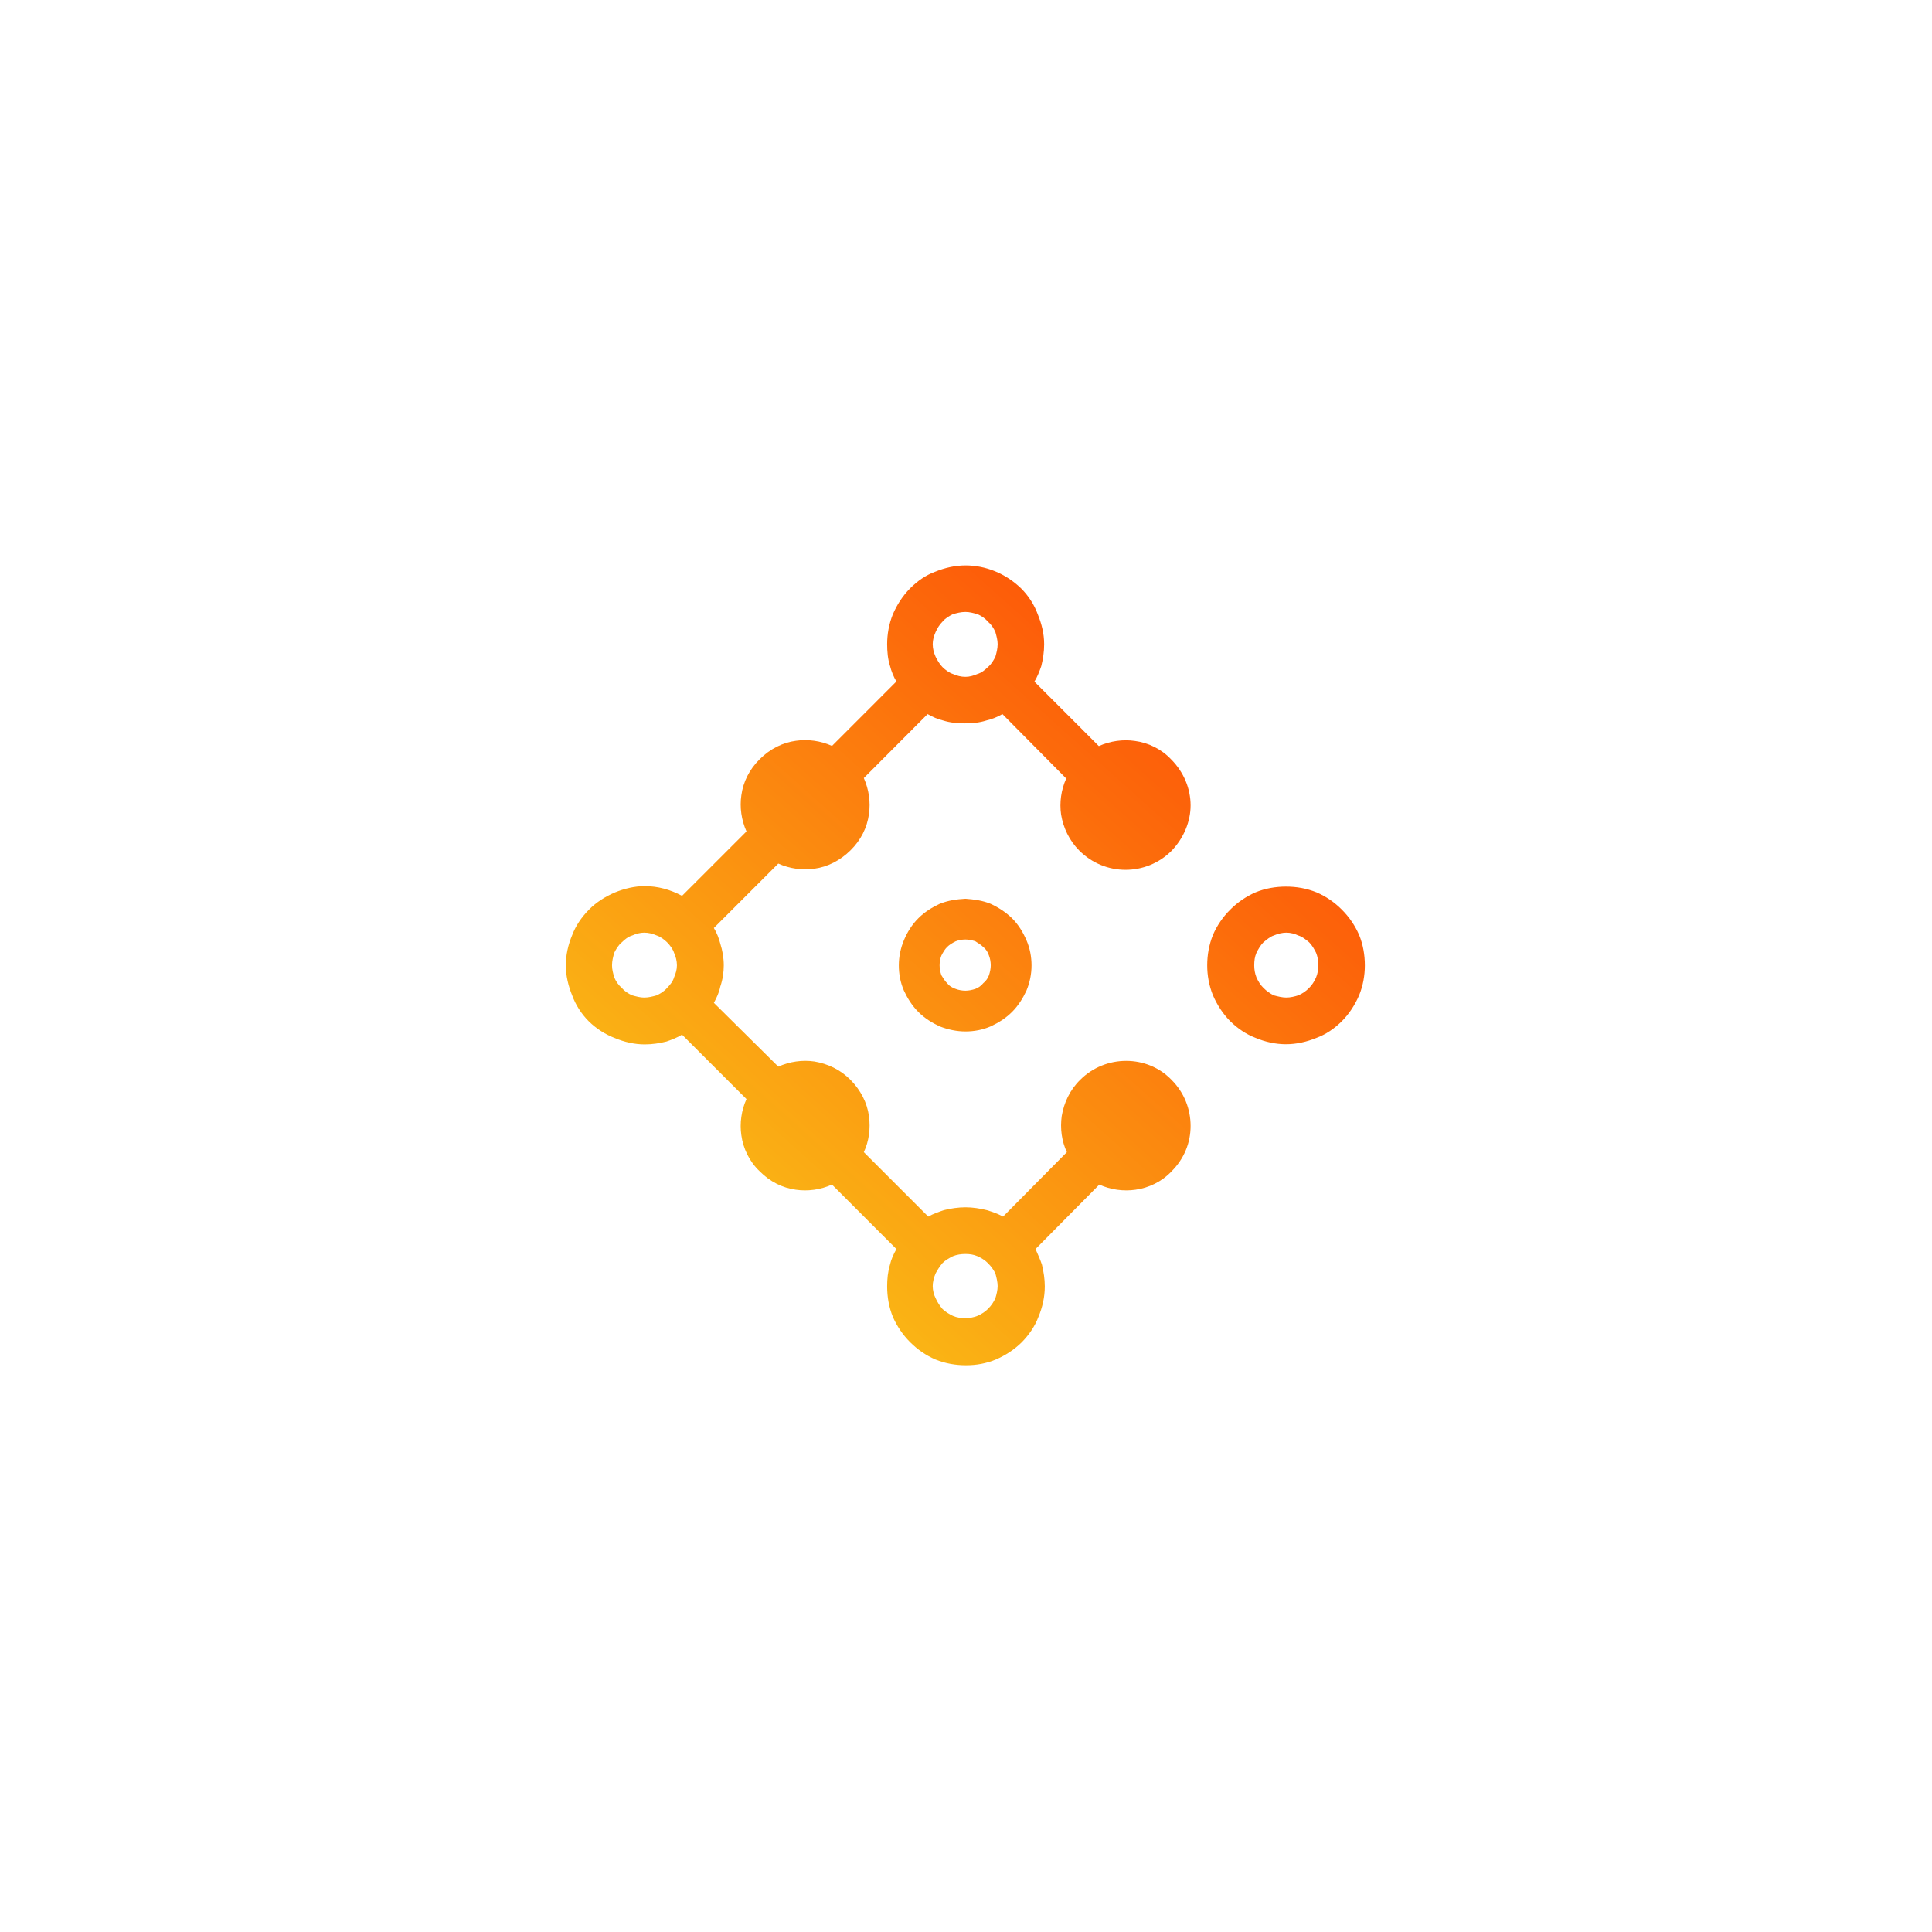
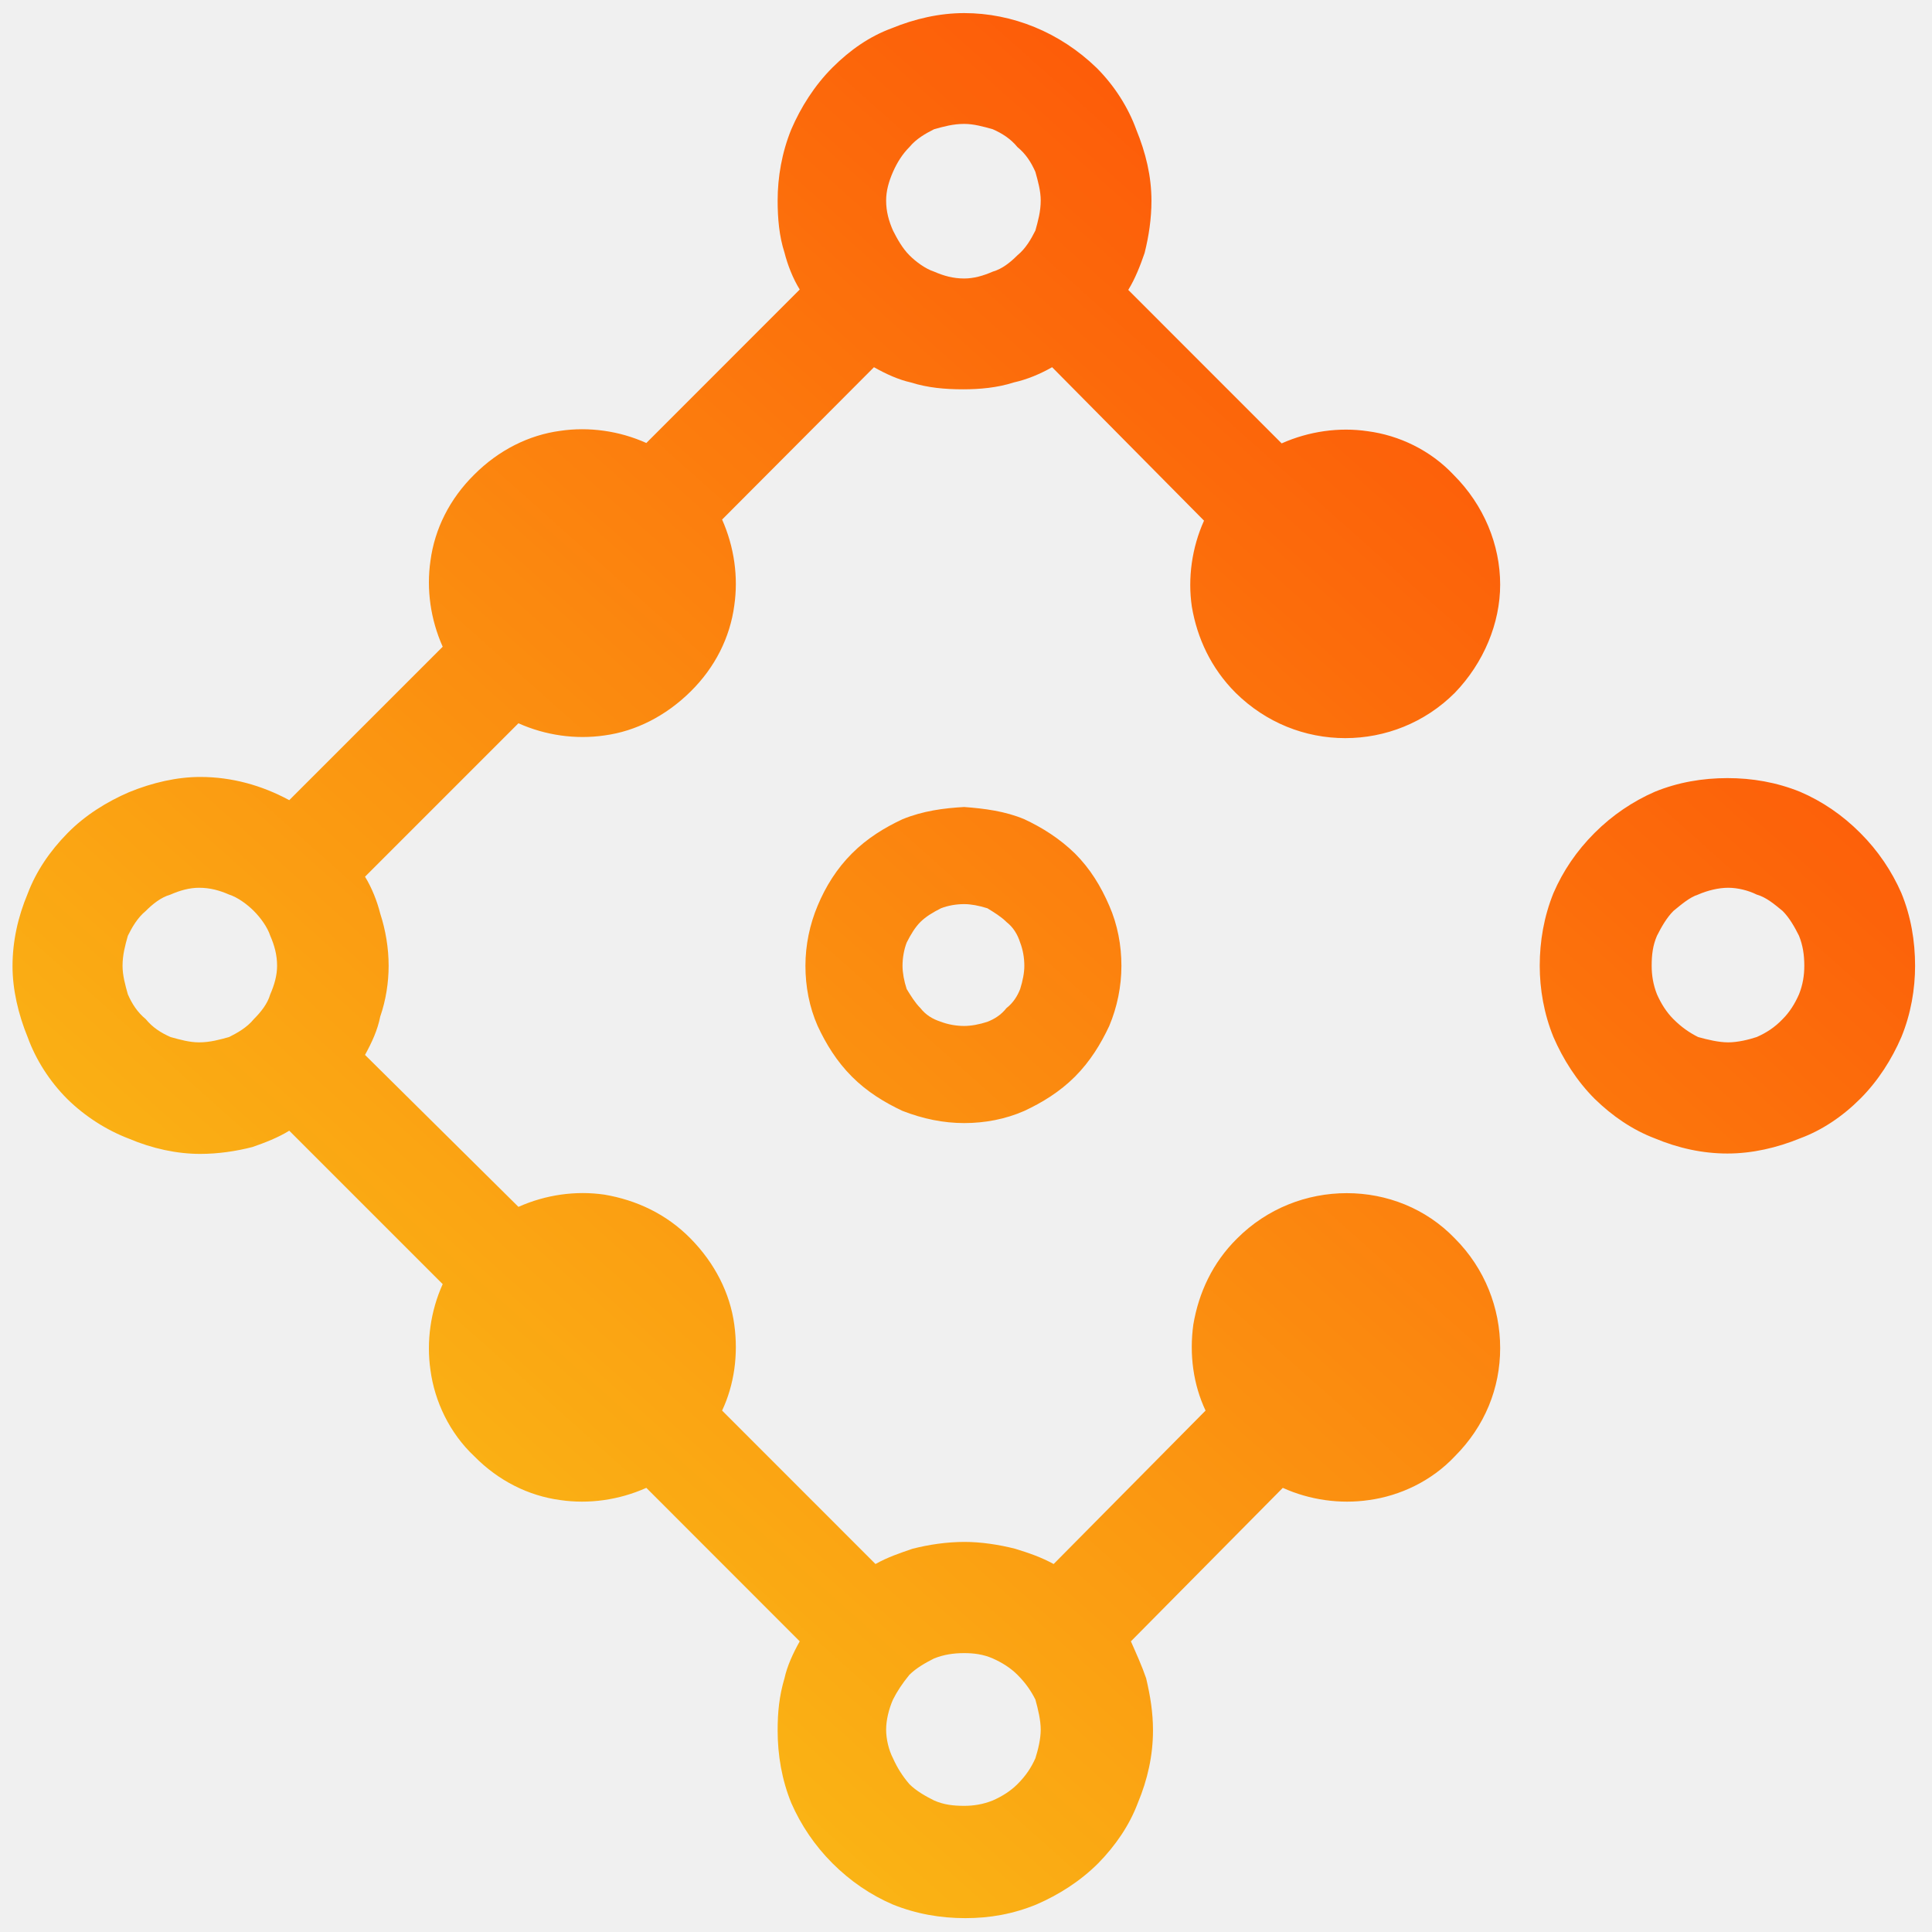
<svg xmlns="http://www.w3.org/2000/svg" width="500" zoomAndPan="magnify" viewBox="0 0 375 375" height="500" preserveAspectRatio="xMidYMid meet" version="1.0">
  <defs>
-     <clipPath id="90af8196eb">
-       <path d="M 109.746 109.746 L 264.996 109.746 L 264.996 264.996 L 109.746 264.996 Z M 109.746 109.746 " clip-rule="nonzero" />
-     </clipPath>
    <clipPath id="054c0c8bfd">
      <path d="M 198.203 114.215 C 199.66 115.672 200.777 117.441 201.43 119.242 C 202.203 121.137 202.668 123.027 202.668 125.043 C 202.668 126.504 202.453 127.93 202.109 129.297 C 201.77 130.289 201.336 131.406 200.777 132.305 L 213.281 144.812 C 215.516 143.82 217.969 143.477 220.297 143.82 C 222.871 144.16 225.414 145.371 227.309 147.387 C 229.762 149.84 231.094 153.066 231.094 156.324 C 231.094 159.457 229.762 162.688 227.402 165.137 C 224.949 167.59 221.723 168.832 218.465 168.832 C 215.207 168.832 212.012 167.59 209.527 165.137 C 207.512 163.121 206.395 160.668 205.961 158.125 C 205.617 155.797 205.961 153.312 206.953 151.109 L 194.57 138.605 C 193.578 139.164 192.555 139.598 191.438 139.848 C 190.102 140.281 188.645 140.406 187.309 140.406 C 185.852 140.406 184.422 140.281 183.059 139.848 C 182.066 139.629 181.039 139.164 180.047 138.605 L 167.668 151.02 C 168.66 153.254 169 155.703 168.66 158.031 C 168.316 160.605 167.109 163.059 165.09 165.043 C 163.074 167.031 160.621 168.273 158.078 168.613 C 155.75 168.953 153.27 168.613 151.066 167.621 L 138.559 180.125 C 139.117 181.027 139.551 182.141 139.801 183.137 C 140.234 184.469 140.484 185.93 140.484 187.387 C 140.484 188.723 140.266 190.18 139.801 191.516 C 139.582 192.633 139.117 193.625 138.559 194.648 L 151.066 207.031 C 153.301 206.035 155.75 205.695 158.078 206.035 C 160.652 206.473 163.105 207.59 165.09 209.605 C 167.078 211.621 168.316 214.074 168.66 216.617 C 169 219.07 168.66 221.52 167.668 223.633 L 180.172 236.137 C 181.164 235.578 182.188 235.238 183.184 234.895 C 184.516 234.555 185.977 234.336 187.434 234.336 C 188.77 234.336 190.227 234.555 191.562 234.895 C 192.676 235.238 193.672 235.578 194.695 236.137 L 207.078 223.633 C 206.082 221.52 205.742 219.07 206.082 216.617 C 206.52 214.043 207.637 211.59 209.652 209.605 C 212.102 207.152 215.332 205.914 218.59 205.914 C 221.848 205.914 225.043 207.152 227.402 209.605 C 229.852 212.059 231.094 215.285 231.094 218.543 C 231.094 221.801 229.852 224.902 227.402 227.355 C 225.508 229.371 222.934 230.582 220.391 230.926 C 218.062 231.266 215.578 230.926 213.375 229.93 L 200.992 242.438 C 201.43 243.43 201.895 244.453 202.234 245.445 C 202.578 246.906 202.793 248.238 202.793 249.699 C 202.793 251.715 202.359 253.699 201.551 255.625 C 200.871 257.426 199.754 259.07 198.324 260.527 C 196.867 261.984 195.098 263.102 193.297 263.879 C 191.406 264.656 189.512 264.996 187.496 264.996 C 185.477 264.996 183.492 264.656 181.57 263.879 C 179.77 263.102 178.125 261.984 176.664 260.527 C 175.207 259.07 174.09 257.395 173.312 255.625 C 172.539 253.73 172.195 251.715 172.195 249.699 C 172.195 248.238 172.32 246.906 172.754 245.445 C 172.973 244.453 173.438 243.43 173.996 242.438 L 161.492 229.93 C 159.258 230.926 156.805 231.266 154.477 230.926 C 151.902 230.582 149.449 229.371 147.465 227.355 C 145.449 225.461 144.238 222.887 143.895 220.344 C 143.555 218.016 143.895 215.531 144.891 213.328 L 132.383 200.824 C 131.484 201.383 130.367 201.816 129.375 202.156 C 128.039 202.5 126.582 202.715 125.121 202.715 C 123.23 202.715 121.211 202.281 119.32 201.477 C 117.52 200.793 115.75 199.676 114.293 198.246 C 112.832 196.789 111.719 195.02 111.066 193.223 C 110.289 191.328 109.824 189.312 109.824 187.418 C 109.824 185.402 110.258 183.414 111.066 181.492 C 111.746 179.691 112.863 178.047 114.293 176.59 C 115.719 175.129 117.52 174.012 119.32 173.238 C 121.211 172.461 123.23 171.996 125.121 171.996 C 127.699 171.996 130.148 172.68 132.383 173.887 L 144.891 161.383 C 143.895 159.148 143.555 156.695 143.895 154.371 C 144.238 151.793 145.449 149.344 147.465 147.355 C 149.48 145.34 151.934 144.129 154.477 143.789 C 156.805 143.445 159.289 143.789 161.492 144.781 L 173.996 132.273 C 173.438 131.375 173.004 130.258 172.754 129.266 C 172.32 127.93 172.195 126.473 172.195 125.016 C 172.195 123.121 172.539 121.105 173.312 119.211 C 174.09 117.41 175.207 115.641 176.664 114.184 C 178.125 112.727 179.707 111.641 181.477 110.988 C 183.367 110.211 185.387 109.746 187.402 109.746 C 191.312 109.746 195.191 111.297 198.203 114.215 Z M 193.641 249.637 C 193.641 248.859 193.422 247.961 193.207 247.184 C 192.863 246.5 192.43 245.852 191.746 245.168 C 191.188 244.609 190.504 244.176 189.73 243.832 C 188.953 243.492 188.18 243.398 187.402 243.398 C 186.504 243.398 185.727 243.523 184.949 243.832 C 184.27 244.176 183.492 244.609 182.934 245.168 C 182.375 245.852 181.941 246.5 181.598 247.184 C 181.258 247.961 181.039 248.859 181.039 249.637 C 181.039 250.41 181.258 251.312 181.598 251.965 C 181.941 252.738 182.375 253.422 182.934 254.074 C 183.492 254.633 184.27 255.066 184.949 255.406 C 185.727 255.75 186.504 255.844 187.402 255.844 C 188.18 255.844 188.953 255.719 189.73 255.406 C 190.504 255.066 191.188 254.633 191.746 254.074 C 192.43 253.391 192.863 252.738 193.207 251.965 C 193.422 251.281 193.641 250.41 193.641 249.637 Z M 131.391 187.387 C 131.391 186.488 131.172 185.711 130.832 184.934 C 130.613 184.254 130.055 183.477 129.496 182.918 C 128.938 182.359 128.164 181.801 127.48 181.582 C 126.703 181.242 125.93 181.027 125.027 181.027 C 124.254 181.027 123.477 181.242 122.703 181.582 C 121.926 181.801 121.242 182.359 120.684 182.918 C 120.004 183.477 119.566 184.254 119.227 184.934 C 119.008 185.711 118.793 186.488 118.793 187.387 C 118.793 188.164 119.008 188.938 119.227 189.715 C 119.566 190.488 120.004 191.172 120.684 191.73 C 121.242 192.414 121.926 192.848 122.703 193.191 C 123.477 193.406 124.254 193.625 125.027 193.625 C 125.93 193.625 126.703 193.406 127.48 193.191 C 128.164 192.848 128.938 192.414 129.496 191.73 C 130.055 191.172 130.613 190.488 130.832 189.715 C 131.172 188.938 131.391 188.164 131.391 187.387 Z M 260.449 176.559 C 261.91 178.016 263.027 179.691 263.801 181.461 C 264.578 183.352 264.918 185.371 264.918 187.387 C 264.918 189.281 264.578 191.297 263.801 193.191 C 263.027 194.988 261.91 196.758 260.449 198.219 C 258.992 199.676 257.316 200.793 255.547 201.445 C 253.656 202.219 251.637 202.684 249.621 202.684 C 247.602 202.684 245.617 202.25 243.691 201.445 C 241.895 200.762 240.25 199.645 238.789 198.219 C 237.332 196.758 236.215 194.988 235.438 193.191 C 234.664 191.297 234.32 189.281 234.32 187.387 C 234.32 185.371 234.664 183.383 235.438 181.461 C 236.215 179.66 237.332 178.016 238.789 176.559 C 240.25 175.098 241.926 173.98 243.691 173.207 C 245.586 172.43 247.602 172.09 249.621 172.09 C 251.637 172.09 253.625 172.43 255.547 173.207 C 257.348 173.98 258.992 175.098 260.449 176.559 Z M 255.887 187.387 C 255.887 186.488 255.766 185.711 255.453 184.934 C 255.113 184.254 254.68 183.477 254.121 182.918 C 253.438 182.359 252.785 181.801 252.008 181.582 C 251.328 181.242 250.457 181.027 249.684 181.027 C 248.906 181.027 248.008 181.242 247.23 181.582 C 246.547 181.801 245.898 182.359 245.215 182.918 C 244.656 183.477 244.223 184.254 243.879 184.934 C 243.539 185.711 243.445 186.488 243.445 187.387 C 243.445 188.164 243.57 188.938 243.879 189.715 C 244.223 190.488 244.656 191.172 245.215 191.73 C 245.898 192.414 246.547 192.848 247.23 193.191 C 248.008 193.406 248.906 193.625 249.684 193.625 C 250.457 193.625 251.359 193.406 252.008 193.191 C 252.785 192.848 253.469 192.414 254.121 191.73 C 254.68 191.172 255.113 190.488 255.453 189.715 C 255.766 188.938 255.887 188.164 255.887 187.387 Z M 196.434 178.234 C 197.672 179.473 198.543 180.902 199.227 182.484 C 199.906 184.035 200.219 185.711 200.219 187.387 C 200.219 189.062 199.879 190.738 199.227 192.289 C 198.543 193.75 197.672 195.176 196.434 196.418 C 195.191 197.66 193.766 198.527 192.305 199.211 C 190.754 199.891 189.078 200.203 187.402 200.203 C 185.727 200.203 184.051 199.863 182.375 199.211 C 180.918 198.527 179.488 197.66 178.25 196.418 C 177.008 195.176 176.137 193.75 175.457 192.289 C 174.773 190.738 174.461 189.062 174.461 187.387 C 174.461 185.711 174.805 184.035 175.457 182.484 C 176.105 180.934 177.008 179.473 178.25 178.234 C 179.488 176.992 180.918 176.121 182.375 175.441 C 184.051 174.758 185.727 174.539 187.402 174.445 C 189.078 174.57 190.754 174.789 192.305 175.441 C 193.766 176.121 195.191 177.023 196.434 178.234 Z M 192.305 187.387 C 192.305 186.703 192.18 186.051 191.965 185.492 C 191.746 184.812 191.406 184.254 190.848 183.816 C 190.414 183.383 189.855 183.043 189.297 182.699 C 188.613 182.484 187.961 182.359 187.402 182.359 C 186.719 182.359 186.066 182.484 185.508 182.699 C 184.828 183.043 184.27 183.383 183.832 183.816 C 183.398 184.254 183.059 184.812 182.715 185.492 C 182.5 186.051 182.375 186.734 182.375 187.387 C 182.375 187.945 182.5 188.629 182.715 189.281 C 183.059 189.84 183.398 190.398 183.832 190.832 C 184.27 191.391 184.828 191.73 185.508 191.949 C 186.066 192.164 186.75 192.289 187.402 192.289 C 187.961 192.289 188.645 192.164 189.297 191.949 C 189.855 191.73 190.414 191.391 190.848 190.832 C 191.406 190.398 191.746 189.84 191.965 189.281 C 192.18 188.598 192.305 187.945 192.305 187.387 Z M 193.641 125.016 C 193.641 124.238 193.422 123.461 193.207 122.688 C 192.863 121.91 192.43 121.227 191.746 120.668 C 191.188 119.988 190.504 119.551 189.73 119.211 C 188.953 118.992 188.18 118.777 187.402 118.777 C 186.504 118.777 185.727 118.992 184.949 119.211 C 184.27 119.551 183.492 119.988 182.934 120.668 C 182.375 121.227 181.941 121.91 181.598 122.688 C 181.258 123.461 181.039 124.238 181.039 125.016 C 181.039 125.914 181.258 126.691 181.598 127.465 C 181.941 128.148 182.375 128.922 182.934 129.48 C 183.492 130.039 184.27 130.598 184.949 130.816 C 185.727 131.156 186.504 131.375 187.402 131.375 C 188.18 131.375 188.953 131.156 189.73 130.816 C 190.504 130.598 191.188 130.039 191.746 129.48 C 192.43 128.922 192.863 128.148 193.207 127.465 C 193.422 126.691 193.641 125.914 193.641 125.016 Z M 193.641 125.016 " clip-rule="nonzero" />
    </clipPath>
    <linearGradient x1="-3063.033" gradientTransform="matrix(0.0118602, 0, 0, -0.0118602, 150.7543, 241.7588)" y1="-2305.501" x2="9235.563" gradientUnits="userSpaceOnUse" y2="11478.932" id="2e77b67bc4">
      <stop stop-opacity="1" stop-color="rgb(98%, 74.1%, 8.6%)" offset="0" />
      <stop stop-opacity="1" stop-color="rgb(98%, 74.1%, 8.6%)" offset="0.125" />
      <stop stop-opacity="1" stop-color="rgb(98%, 74.1%, 8.6%)" offset="0.156" />
      <stop stop-opacity="1" stop-color="rgb(98.003%, 73.981%, 8.583%)" offset="0.164" />
      <stop stop-opacity="1" stop-color="rgb(98.012%, 73.622%, 8.536%)" offset="0.168" />
      <stop stop-opacity="1" stop-color="rgb(98.019%, 73.384%, 8.505%)" offset="0.172" />
      <stop stop-opacity="1" stop-color="rgb(98.026%, 73.145%, 8.473%)" offset="0.176" />
      <stop stop-opacity="1" stop-color="rgb(98.033%, 72.906%, 8.441%)" offset="0.18" />
      <stop stop-opacity="1" stop-color="rgb(98.039%, 72.667%, 8.409%)" offset="0.184" />
      <stop stop-opacity="1" stop-color="rgb(98.047%, 72.427%, 8.379%)" offset="0.188" />
      <stop stop-opacity="1" stop-color="rgb(98.053%, 72.188%, 8.347%)" offset="0.191" />
      <stop stop-opacity="1" stop-color="rgb(98.061%, 71.95%, 8.315%)" offset="0.195" />
      <stop stop-opacity="1" stop-color="rgb(98.067%, 71.71%, 8.282%)" offset="0.199" />
      <stop stop-opacity="1" stop-color="rgb(98.074%, 71.472%, 8.252%)" offset="0.203" />
      <stop stop-opacity="1" stop-color="rgb(98.08%, 71.233%, 8.22%)" offset="0.207" />
      <stop stop-opacity="1" stop-color="rgb(98.088%, 70.993%, 8.188%)" offset="0.211" />
      <stop stop-opacity="1" stop-color="rgb(98.096%, 70.753%, 8.156%)" offset="0.215" />
      <stop stop-opacity="1" stop-color="rgb(98.103%, 70.515%, 8.125%)" offset="0.219" />
      <stop stop-opacity="1" stop-color="rgb(98.109%, 70.276%, 8.093%)" offset="0.223" />
      <stop stop-opacity="1" stop-color="rgb(98.117%, 70.038%, 8.063%)" offset="0.227" />
-       <stop stop-opacity="1" stop-color="rgb(98.123%, 69.798%, 8.031%)" offset="0.23" />
+       <stop stop-opacity="1" stop-color="rgb(98.123%, 69.798%, 8.031%)" offset="0.231" />
      <stop stop-opacity="1" stop-color="rgb(98.131%, 69.559%, 7.999%)" offset="0.234" />
      <stop stop-opacity="1" stop-color="rgb(98.137%, 69.319%, 7.967%)" offset="0.238" />
      <stop stop-opacity="1" stop-color="rgb(98.145%, 69.081%, 7.936%)" offset="0.242" />
      <stop stop-opacity="1" stop-color="rgb(98.151%, 68.842%, 7.904%)" offset="0.246" />
      <stop stop-opacity="1" stop-color="rgb(98.158%, 68.604%, 7.872%)" offset="0.25" />
      <stop stop-opacity="1" stop-color="rgb(98.164%, 68.364%, 7.84%)" offset="0.254" />
      <stop stop-opacity="1" stop-color="rgb(98.172%, 68.124%, 7.809%)" offset="0.258" />
      <stop stop-opacity="1" stop-color="rgb(98.178%, 67.885%, 7.777%)" offset="0.262" />
      <stop stop-opacity="1" stop-color="rgb(98.186%, 67.647%, 7.745%)" offset="0.266" />
      <stop stop-opacity="1" stop-color="rgb(98.192%, 67.407%, 7.713%)" offset="0.27" />
      <stop stop-opacity="1" stop-color="rgb(98.199%, 67.169%, 7.683%)" offset="0.273" />
      <stop stop-opacity="1" stop-color="rgb(98.206%, 66.93%, 7.651%)" offset="0.277" />
      <stop stop-opacity="1" stop-color="rgb(98.213%, 66.69%, 7.62%)" offset="0.281" />
      <stop stop-opacity="1" stop-color="rgb(98.219%, 66.451%, 7.588%)" offset="0.285" />
      <stop stop-opacity="1" stop-color="rgb(98.227%, 66.212%, 7.556%)" offset="0.289" />
      <stop stop-opacity="1" stop-color="rgb(98.233%, 65.973%, 7.524%)" offset="0.293" />
      <stop stop-opacity="1" stop-color="rgb(98.241%, 65.735%, 7.494%)" offset="0.297" />
      <stop stop-opacity="1" stop-color="rgb(98.247%, 65.495%, 7.462%)" offset="0.301" />
      <stop stop-opacity="1" stop-color="rgb(98.254%, 65.256%, 7.43%)" offset="0.305" />
      <stop stop-opacity="1" stop-color="rgb(98.26%, 65.016%, 7.397%)" offset="0.309" />
      <stop stop-opacity="1" stop-color="rgb(98.268%, 64.778%, 7.367%)" offset="0.312" />
      <stop stop-opacity="1" stop-color="rgb(98.274%, 64.539%, 7.335%)" offset="0.316" />
      <stop stop-opacity="1" stop-color="rgb(98.282%, 64.301%, 7.304%)" offset="0.32" />
      <stop stop-opacity="1" stop-color="rgb(98.288%, 64.061%, 7.272%)" offset="0.324" />
      <stop stop-opacity="1" stop-color="rgb(98.296%, 63.821%, 7.24%)" offset="0.328" />
      <stop stop-opacity="1" stop-color="rgb(98.302%, 63.582%, 7.208%)" offset="0.332" />
      <stop stop-opacity="1" stop-color="rgb(98.309%, 63.344%, 7.178%)" offset="0.336" />
      <stop stop-opacity="1" stop-color="rgb(98.315%, 63.104%, 7.146%)" offset="0.34" />
      <stop stop-opacity="1" stop-color="rgb(98.323%, 62.866%, 7.114%)" offset="0.344" />
      <stop stop-opacity="1" stop-color="rgb(98.329%, 62.627%, 7.082%)" offset="0.348" />
      <stop stop-opacity="1" stop-color="rgb(98.337%, 62.387%, 7.051%)" offset="0.352" />
      <stop stop-opacity="1" stop-color="rgb(98.343%, 62.148%, 7.019%)" offset="0.355" />
      <stop stop-opacity="1" stop-color="rgb(98.351%, 61.909%, 6.987%)" offset="0.359" />
      <stop stop-opacity="1" stop-color="rgb(98.357%, 61.67%, 6.955%)" offset="0.363" />
      <stop stop-opacity="1" stop-color="rgb(98.364%, 61.432%, 6.924%)" offset="0.367" />
      <stop stop-opacity="1" stop-color="rgb(98.37%, 61.192%, 6.892%)" offset="0.371" />
      <stop stop-opacity="1" stop-color="rgb(98.378%, 60.953%, 6.862%)" offset="0.375" />
      <stop stop-opacity="1" stop-color="rgb(98.384%, 60.713%, 6.83%)" offset="0.379" />
      <stop stop-opacity="1" stop-color="rgb(98.392%, 60.475%, 6.798%)" offset="0.383" />
      <stop stop-opacity="1" stop-color="rgb(98.398%, 60.236%, 6.766%)" offset="0.387" />
      <stop stop-opacity="1" stop-color="rgb(98.405%, 59.996%, 6.735%)" offset="0.391" />
      <stop stop-opacity="1" stop-color="rgb(98.412%, 59.756%, 6.703%)" offset="0.395" />
      <stop stop-opacity="1" stop-color="rgb(98.419%, 59.518%, 6.671%)" offset="0.398" />
      <stop stop-opacity="1" stop-color="rgb(98.425%, 59.279%, 6.639%)" offset="0.402" />
      <stop stop-opacity="1" stop-color="rgb(98.433%, 59.041%, 6.609%)" offset="0.406" />
      <stop stop-opacity="1" stop-color="rgb(98.439%, 58.801%, 6.577%)" offset="0.41" />
      <stop stop-opacity="1" stop-color="rgb(98.447%, 58.562%, 6.544%)" offset="0.414" />
      <stop stop-opacity="1" stop-color="rgb(98.454%, 58.322%, 6.512%)" offset="0.418" />
      <stop stop-opacity="1" stop-color="rgb(98.462%, 58.084%, 6.482%)" offset="0.422" />
      <stop stop-opacity="1" stop-color="rgb(98.468%, 57.845%, 6.45%)" offset="0.426" />
      <stop stop-opacity="1" stop-color="rgb(98.476%, 57.607%, 6.419%)" offset="0.43" />
      <stop stop-opacity="1" stop-color="rgb(98.482%, 57.367%, 6.387%)" offset="0.434" />
      <stop stop-opacity="1" stop-color="rgb(98.489%, 57.127%, 6.355%)" offset="0.438" />
      <stop stop-opacity="1" stop-color="rgb(98.495%, 56.888%, 6.323%)" offset="0.441" />
      <stop stop-opacity="1" stop-color="rgb(98.503%, 56.65%, 6.293%)" offset="0.445" />
      <stop stop-opacity="1" stop-color="rgb(98.509%, 56.41%, 6.261%)" offset="0.449" />
      <stop stop-opacity="1" stop-color="rgb(98.517%, 56.172%, 6.229%)" offset="0.453" />
      <stop stop-opacity="1" stop-color="rgb(98.523%, 55.933%, 6.197%)" offset="0.457" />
      <stop stop-opacity="1" stop-color="rgb(98.531%, 55.693%, 6.166%)" offset="0.461" />
      <stop stop-opacity="1" stop-color="rgb(98.537%, 55.453%, 6.134%)" offset="0.465" />
      <stop stop-opacity="1" stop-color="rgb(98.544%, 55.215%, 6.102%)" offset="0.469" />
      <stop stop-opacity="1" stop-color="rgb(98.55%, 54.976%, 6.07%)" offset="0.473" />
      <stop stop-opacity="1" stop-color="rgb(98.558%, 54.738%, 6.039%)" offset="0.477" />
      <stop stop-opacity="1" stop-color="rgb(98.564%, 54.498%, 6.007%)" offset="0.48" />
      <stop stop-opacity="1" stop-color="rgb(98.572%, 54.259%, 5.977%)" offset="0.484" />
      <stop stop-opacity="1" stop-color="rgb(98.578%, 54.019%, 5.945%)" offset="0.488" />
      <stop stop-opacity="1" stop-color="rgb(98.586%, 53.781%, 5.913%)" offset="0.492" />
      <stop stop-opacity="1" stop-color="rgb(98.592%, 53.542%, 5.881%)" offset="0.496" />
      <stop stop-opacity="1" stop-color="rgb(98.599%, 53.304%, 5.85%)" offset="0.5" />
      <stop stop-opacity="1" stop-color="rgb(98.605%, 53.064%, 5.818%)" offset="0.504" />
      <stop stop-opacity="1" stop-color="rgb(98.613%, 52.824%, 5.786%)" offset="0.508" />
      <stop stop-opacity="1" stop-color="rgb(98.619%, 52.585%, 5.754%)" offset="0.512" />
      <stop stop-opacity="1" stop-color="rgb(98.627%, 52.347%, 5.724%)" offset="0.516" />
-       <stop stop-opacity="1" stop-color="rgb(98.633%, 52.107%, 5.692%)" offset="0.52" />
+       <stop stop-opacity="1" stop-color="rgb(98.633%, 52.107%, 5.692%)" offset="0.519" />
      <stop stop-opacity="1" stop-color="rgb(98.64%, 51.869%, 5.659%)" offset="0.523" />
      <stop stop-opacity="1" stop-color="rgb(98.647%, 51.63%, 5.627%)" offset="0.527" />
      <stop stop-opacity="1" stop-color="rgb(98.654%, 51.39%, 5.597%)" offset="0.531" />
      <stop stop-opacity="1" stop-color="rgb(98.66%, 51.151%, 5.565%)" offset="0.535" />
      <stop stop-opacity="1" stop-color="rgb(98.668%, 50.912%, 5.534%)" offset="0.539" />
      <stop stop-opacity="1" stop-color="rgb(98.674%, 50.673%, 5.502%)" offset="0.543" />
      <stop stop-opacity="1" stop-color="rgb(98.682%, 50.435%, 5.47%)" offset="0.547" />
      <stop stop-opacity="1" stop-color="rgb(98.688%, 50.195%, 5.438%)" offset="0.551" />
      <stop stop-opacity="1" stop-color="rgb(98.695%, 49.956%, 5.408%)" offset="0.555" />
      <stop stop-opacity="1" stop-color="rgb(98.701%, 49.716%, 5.376%)" offset="0.559" />
      <stop stop-opacity="1" stop-color="rgb(98.709%, 49.478%, 5.344%)" offset="0.562" />
      <stop stop-opacity="1" stop-color="rgb(98.715%, 49.239%, 5.312%)" offset="0.566" />
      <stop stop-opacity="1" stop-color="rgb(98.723%, 49.001%, 5.281%)" offset="0.57" />
      <stop stop-opacity="1" stop-color="rgb(98.729%, 48.761%, 5.249%)" offset="0.574" />
      <stop stop-opacity="1" stop-color="rgb(98.737%, 48.521%, 5.217%)" offset="0.578" />
      <stop stop-opacity="1" stop-color="rgb(98.743%, 48.282%, 5.185%)" offset="0.582" />
      <stop stop-opacity="1" stop-color="rgb(98.75%, 48.044%, 5.154%)" offset="0.586" />
      <stop stop-opacity="1" stop-color="rgb(98.756%, 47.804%, 5.122%)" offset="0.59" />
      <stop stop-opacity="1" stop-color="rgb(98.764%, 47.566%, 5.092%)" offset="0.594" />
      <stop stop-opacity="1" stop-color="rgb(98.77%, 47.327%, 5.06%)" offset="0.598" />
      <stop stop-opacity="1" stop-color="rgb(98.778%, 47.087%, 5.028%)" offset="0.602" />
-       <stop stop-opacity="1" stop-color="rgb(98.784%, 46.848%, 4.996%)" offset="0.605" />
+       <stop stop-opacity="1" stop-color="rgb(98.784%, 46.848%, 4.996%)" offset="0.606" />
      <stop stop-opacity="1" stop-color="rgb(98.792%, 46.609%, 4.965%)" offset="0.609" />
      <stop stop-opacity="1" stop-color="rgb(98.798%, 46.37%, 4.933%)" offset="0.613" />
      <stop stop-opacity="1" stop-color="rgb(98.805%, 46.132%, 4.901%)" offset="0.617" />
      <stop stop-opacity="1" stop-color="rgb(98.813%, 45.892%, 4.869%)" offset="0.621" />
      <stop stop-opacity="1" stop-color="rgb(98.82%, 45.653%, 4.839%)" offset="0.625" />
      <stop stop-opacity="1" stop-color="rgb(98.827%, 45.413%, 4.807%)" offset="0.629" />
      <stop stop-opacity="1" stop-color="rgb(98.834%, 45.175%, 4.774%)" offset="0.633" />
      <stop stop-opacity="1" stop-color="rgb(98.84%, 44.936%, 4.742%)" offset="0.637" />
      <stop stop-opacity="1" stop-color="rgb(98.848%, 44.698%, 4.712%)" offset="0.641" />
-       <stop stop-opacity="1" stop-color="rgb(98.854%, 44.458%, 4.68%)" offset="0.645" />
+       <stop stop-opacity="1" stop-color="rgb(98.854%, 44.458%, 4.68%)" offset="0.644" />
      <stop stop-opacity="1" stop-color="rgb(98.862%, 44.218%, 4.649%)" offset="0.648" />
      <stop stop-opacity="1" stop-color="rgb(98.868%, 43.979%, 4.617%)" offset="0.652" />
      <stop stop-opacity="1" stop-color="rgb(98.875%, 43.741%, 4.585%)" offset="0.656" />
      <stop stop-opacity="1" stop-color="rgb(98.882%, 43.501%, 4.553%)" offset="0.66" />
      <stop stop-opacity="1" stop-color="rgb(98.889%, 43.263%, 4.523%)" offset="0.664" />
      <stop stop-opacity="1" stop-color="rgb(98.895%, 43.024%, 4.491%)" offset="0.668" />
      <stop stop-opacity="1" stop-color="rgb(98.903%, 42.784%, 4.459%)" offset="0.672" />
      <stop stop-opacity="1" stop-color="rgb(98.909%, 42.545%, 4.427%)" offset="0.676" />
      <stop stop-opacity="1" stop-color="rgb(98.917%, 42.307%, 4.396%)" offset="0.68" />
      <stop stop-opacity="1" stop-color="rgb(98.923%, 42.067%, 4.364%)" offset="0.684" />
      <stop stop-opacity="1" stop-color="rgb(98.93%, 41.829%, 4.332%)" offset="0.688" />
      <stop stop-opacity="1" stop-color="rgb(98.936%, 41.589%, 4.3%)" offset="0.691" />
      <stop stop-opacity="1" stop-color="rgb(98.944%, 41.35%, 4.269%)" offset="0.695" />
      <stop stop-opacity="1" stop-color="rgb(98.95%, 41.11%, 4.237%)" offset="0.699" />
      <stop stop-opacity="1" stop-color="rgb(98.958%, 40.872%, 4.207%)" offset="0.703" />
      <stop stop-opacity="1" stop-color="rgb(98.964%, 40.633%, 4.175%)" offset="0.707" />
      <stop stop-opacity="1" stop-color="rgb(98.972%, 40.395%, 4.143%)" offset="0.711" />
      <stop stop-opacity="1" stop-color="rgb(98.978%, 40.155%, 4.111%)" offset="0.715" />
      <stop stop-opacity="1" stop-color="rgb(98.985%, 39.915%, 4.08%)" offset="0.719" />
      <stop stop-opacity="1" stop-color="rgb(98.991%, 39.676%, 4.048%)" offset="0.723" />
      <stop stop-opacity="1" stop-color="rgb(98.999%, 39.438%, 4.016%)" offset="0.727" />
-       <stop stop-opacity="1" stop-color="rgb(99.005%, 39.198%, 3.984%)" offset="0.73" />
+       <stop stop-opacity="1" stop-color="rgb(99.005%, 39.198%, 3.984%)" offset="0.731" />
      <stop stop-opacity="1" stop-color="rgb(99.013%, 38.96%, 3.954%)" offset="0.734" />
      <stop stop-opacity="1" stop-color="rgb(99.019%, 38.721%, 3.922%)" offset="0.738" />
      <stop stop-opacity="1" stop-color="rgb(99.026%, 38.481%, 3.889%)" offset="0.742" />
      <stop stop-opacity="1" stop-color="rgb(99.033%, 38.242%, 3.857%)" offset="0.746" />
      <stop stop-opacity="1" stop-color="rgb(99.04%, 38.004%, 3.827%)" offset="0.75" />
      <stop stop-opacity="1" stop-color="rgb(99.046%, 37.764%, 3.795%)" offset="0.754" />
      <stop stop-opacity="1" stop-color="rgb(99.054%, 37.526%, 3.764%)" offset="0.758" />
      <stop stop-opacity="1" stop-color="rgb(99.06%, 37.286%, 3.732%)" offset="0.762" />
      <stop stop-opacity="1" stop-color="rgb(99.068%, 37.047%, 3.7%)" offset="0.766" />
-       <stop stop-opacity="1" stop-color="rgb(99.074%, 36.807%, 3.668%)" offset="0.77" />
+       <stop stop-opacity="1" stop-color="rgb(99.074%, 36.807%, 3.668%)" offset="0.769" />
      <stop stop-opacity="1" stop-color="rgb(99.081%, 36.569%, 3.638%)" offset="0.773" />
      <stop stop-opacity="1" stop-color="rgb(99.088%, 36.33%, 3.606%)" offset="0.777" />
      <stop stop-opacity="1" stop-color="rgb(99.095%, 36.092%, 3.574%)" offset="0.781" />
      <stop stop-opacity="1" stop-color="rgb(99.101%, 35.852%, 3.542%)" offset="0.785" />
      <stop stop-opacity="1" stop-color="rgb(99.109%, 35.612%, 3.511%)" offset="0.789" />
      <stop stop-opacity="1" stop-color="rgb(99.115%, 35.373%, 3.479%)" offset="0.793" />
      <stop stop-opacity="1" stop-color="rgb(99.123%, 35.135%, 3.447%)" offset="0.797" />
      <stop stop-opacity="1" stop-color="rgb(99.129%, 34.895%, 3.415%)" offset="0.801" />
      <stop stop-opacity="1" stop-color="rgb(99.136%, 34.657%, 3.384%)" offset="0.805" />
      <stop stop-opacity="1" stop-color="rgb(99.142%, 34.418%, 3.352%)" offset="0.809" />
      <stop stop-opacity="1" stop-color="rgb(99.15%, 34.178%, 3.322%)" offset="0.812" />
      <stop stop-opacity="1" stop-color="rgb(99.156%, 33.939%, 3.29%)" offset="0.816" />
      <stop stop-opacity="1" stop-color="rgb(99.164%, 33.701%, 3.258%)" offset="0.82" />
      <stop stop-opacity="1" stop-color="rgb(99.171%, 33.461%, 3.226%)" offset="0.824" />
      <stop stop-opacity="1" stop-color="rgb(99.179%, 33.223%, 3.195%)" offset="0.828" />
      <stop stop-opacity="1" stop-color="rgb(99.185%, 32.983%, 3.163%)" offset="0.832" />
      <stop stop-opacity="1" stop-color="rgb(99.193%, 32.744%, 3.131%)" offset="0.836" />
      <stop stop-opacity="1" stop-color="rgb(99.196%, 32.622%, 3.114%)" offset="0.844" />
      <stop stop-opacity="1" stop-color="rgb(99.199%, 32.5%, 3.099%)" offset="0.875" />
      <stop stop-opacity="1" stop-color="rgb(99.199%, 32.5%, 3.099%)" offset="1" />
    </linearGradient>
  </defs>
-   <rect x="-37.5" width="450" fill="#ffffff" y="-37.5" height="450" fill-opacity="1" />
-   <rect x="-37.5" width="450" fill="#ffffff" y="-37.5" height="450" fill-opacity="1" />
-   <rect x="-37.5" width="450" fill="#ffffff" y="-37.5" height="450" fill-opacity="1" />
-   <g clip-path="url(#90af8196eb)">
-     <g clip-path="url(#054c0c8bfd)">
-       <path fill="url(#2e77b67bc4)" d="M 109.824 264.996 L 109.824 109.746 L 264.918 109.746 L 264.918 264.996 Z M 109.824 264.996 " fill-rule="nonzero" />
-     </g>
+   <g clip-path="url(#054c0c8bfd)" transform="matrix(2.381049, 0, 0, 2.381772, -259.0658, -258.8495)" style="">
+     <path fill="url(#2e77b67bc4)" d="M 109.824 264.996 L 109.824 109.746 L 264.918 109.746 L 264.918 264.996 Z M 109.824 264.996 " fill-rule="nonzero" transform="matrix(1.015474, 0, 0, 1.014144, -2.720383, -2.618938)" style="" />
  </g>
</svg>
